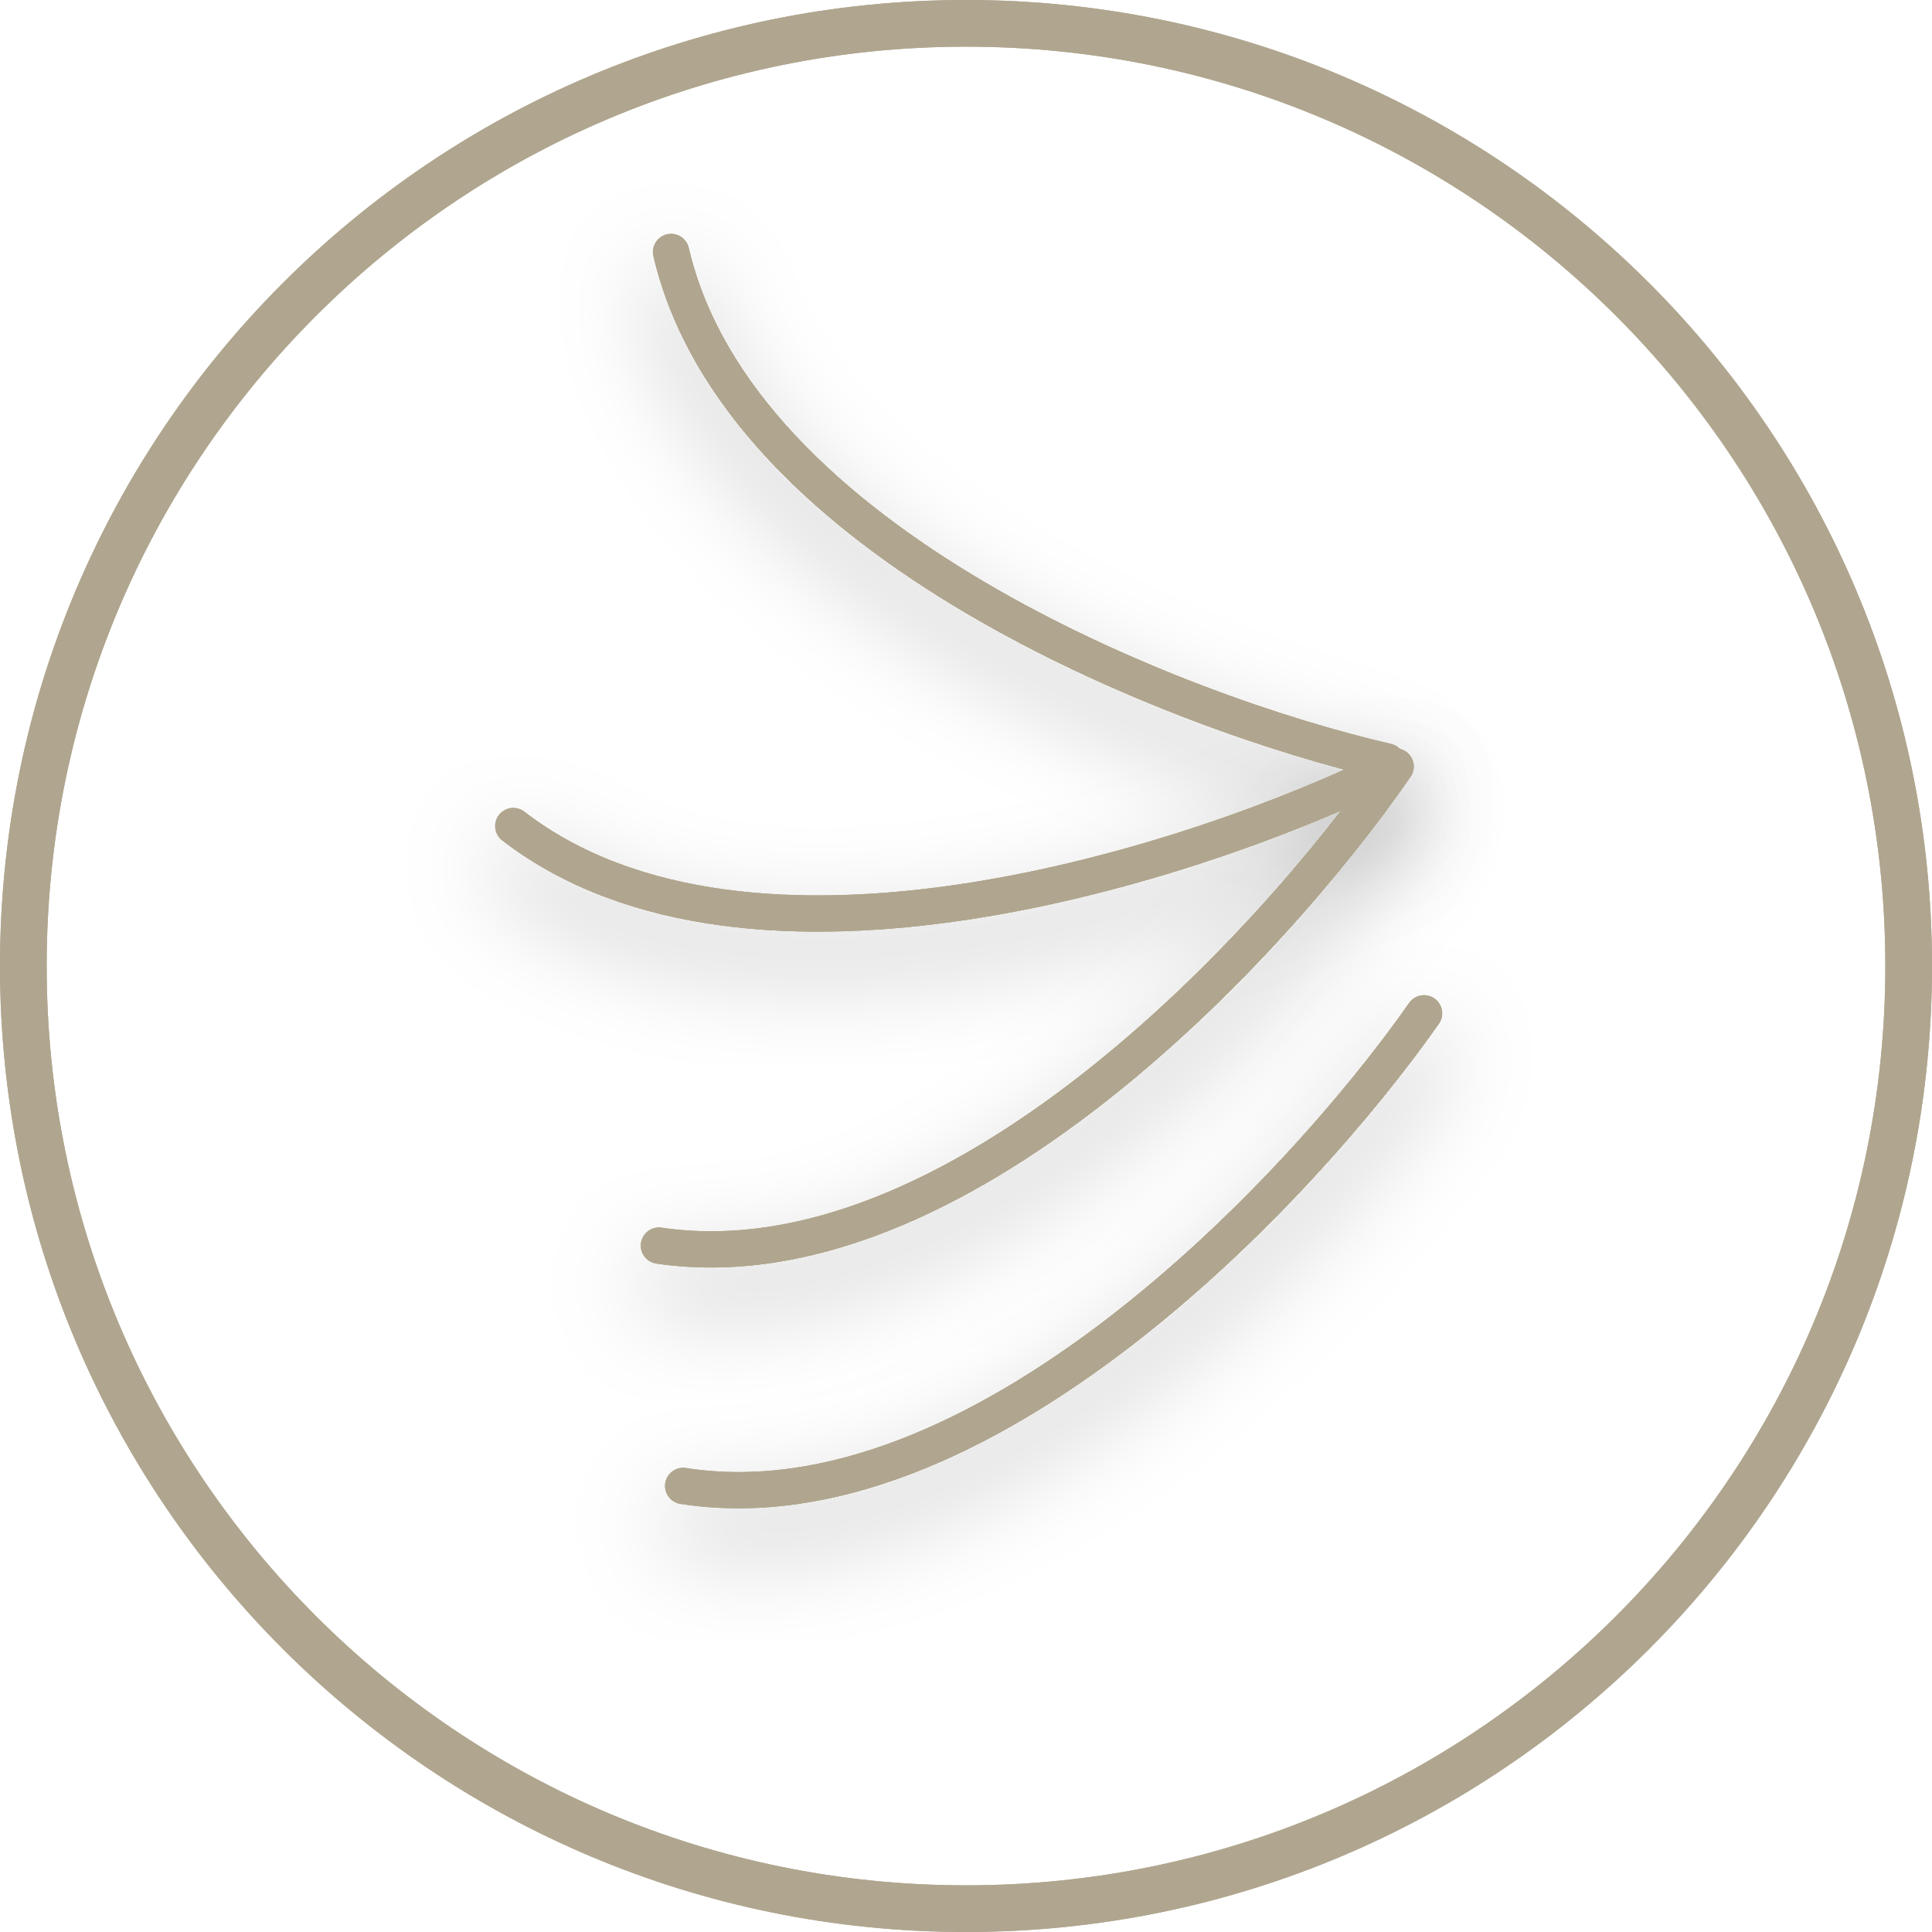
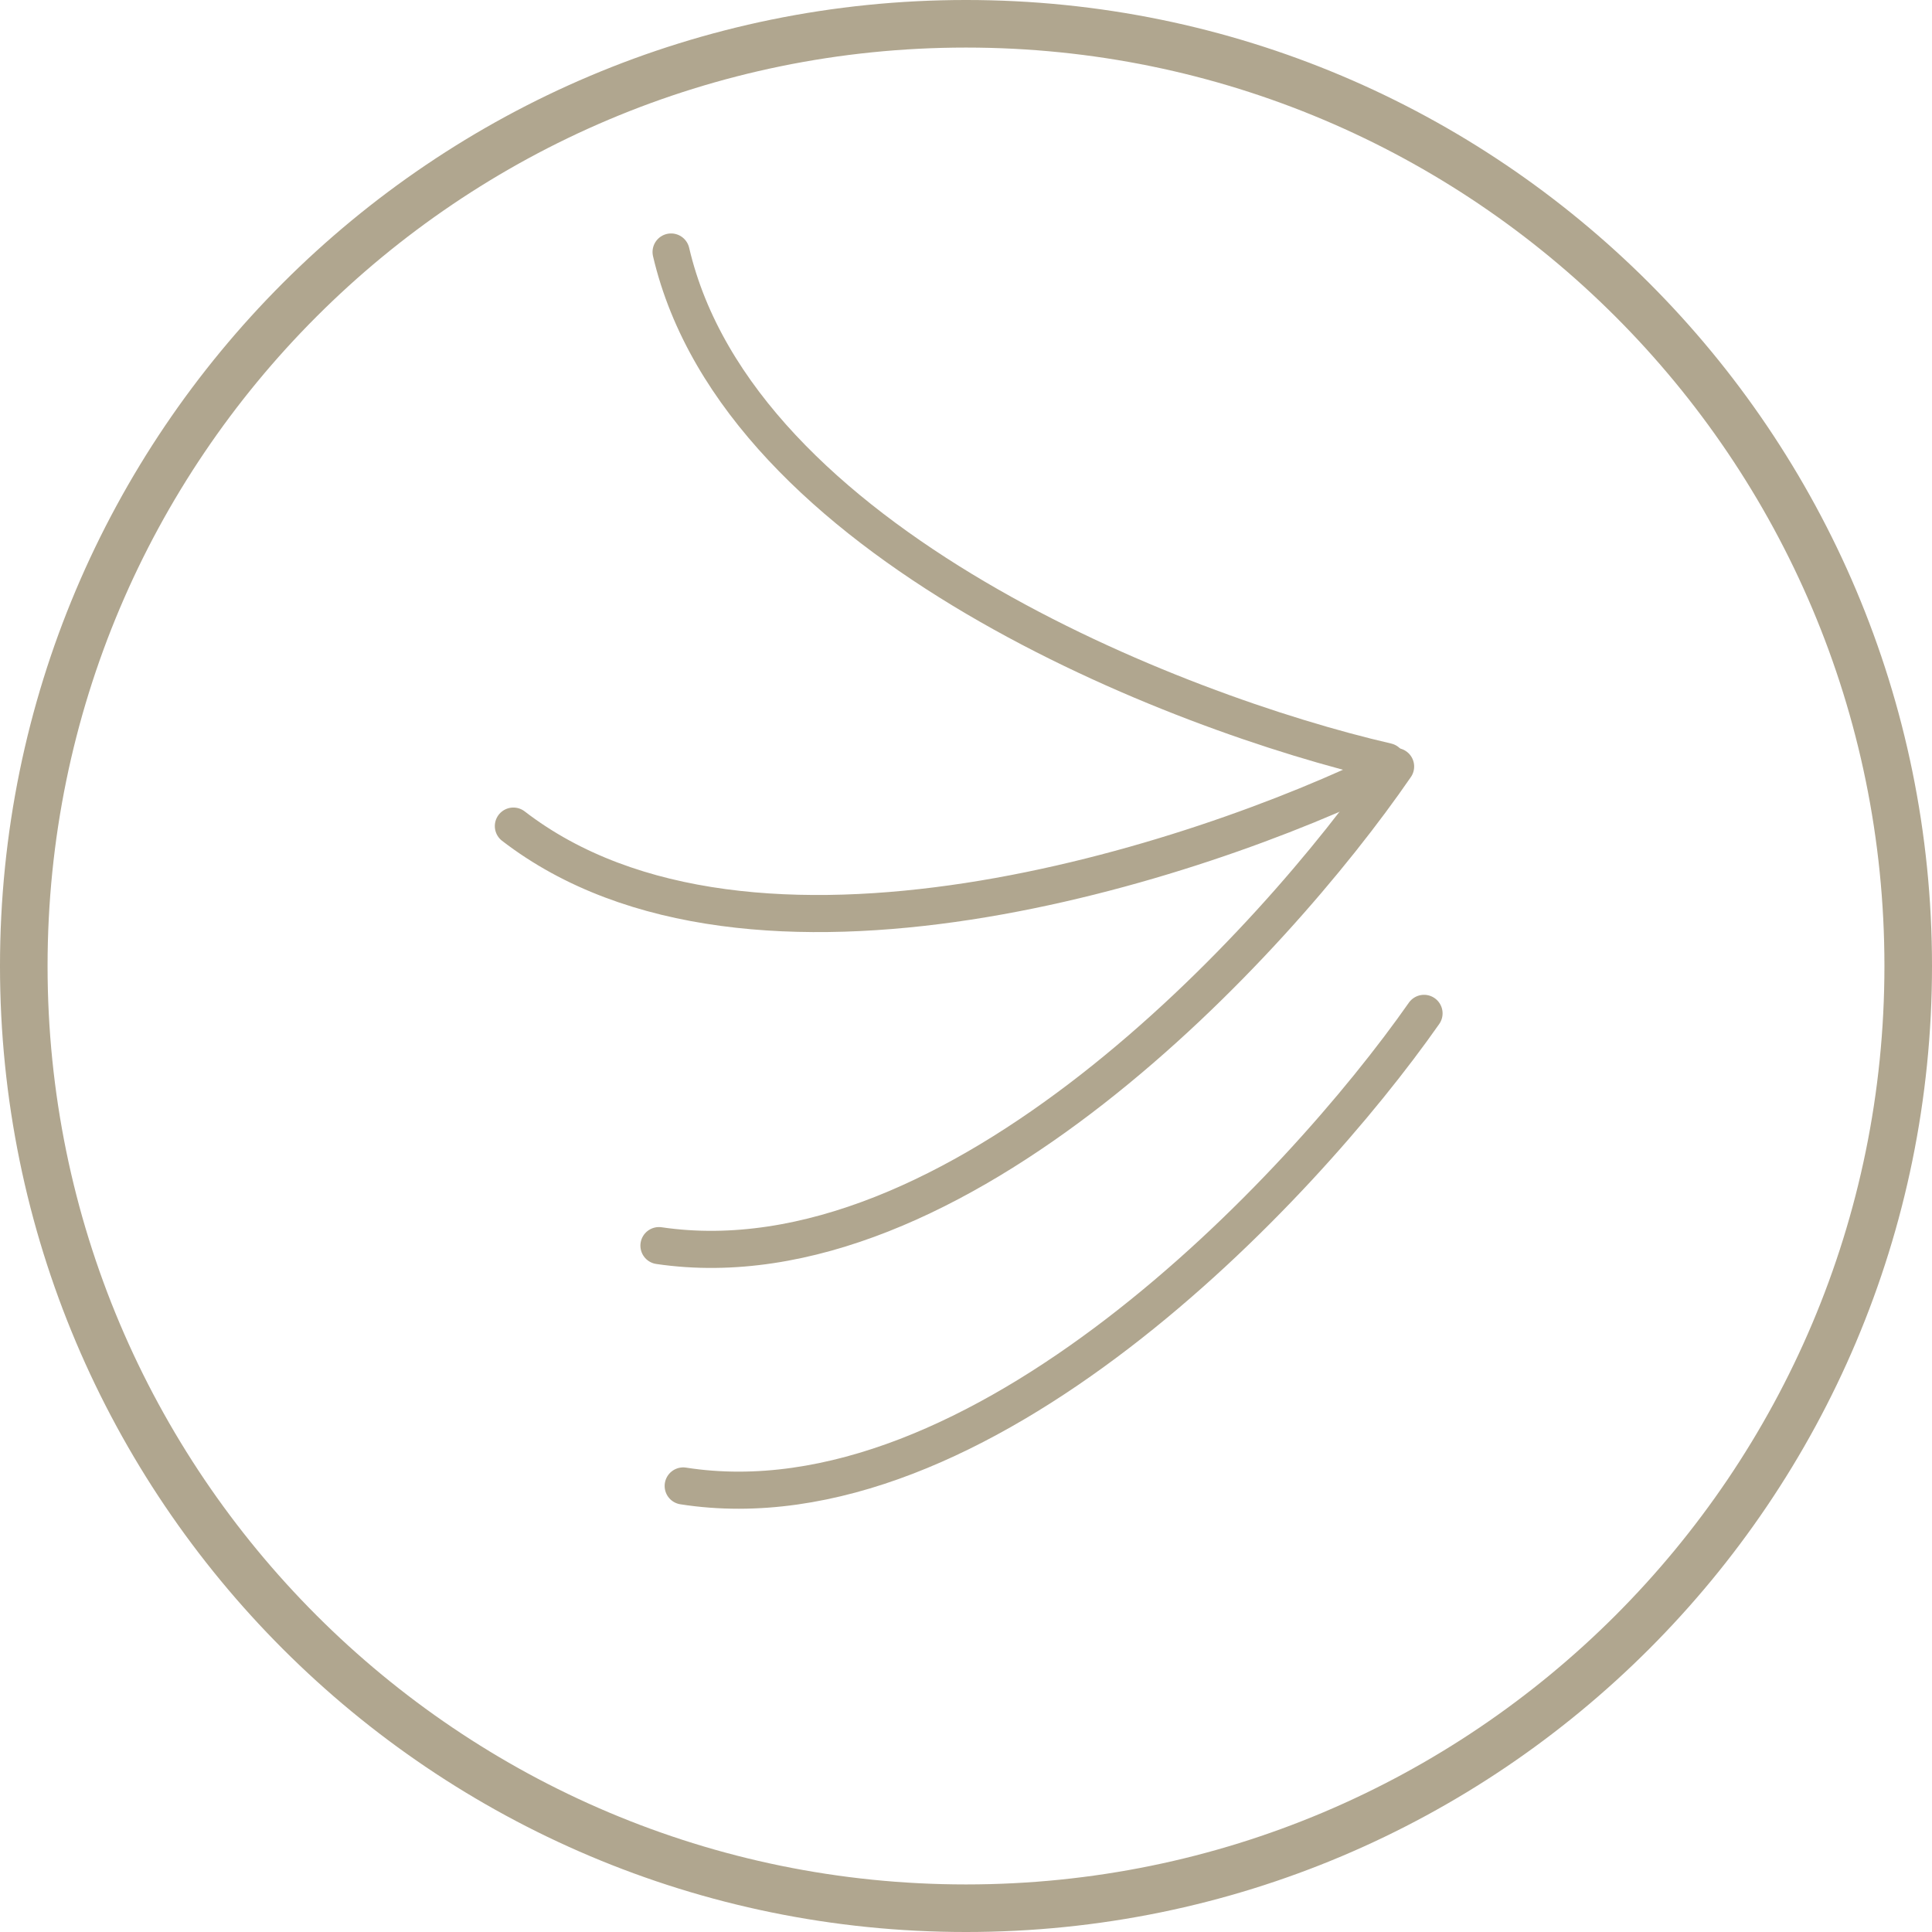
<svg xmlns="http://www.w3.org/2000/svg" width="207" height="207" viewBox="0 0 207 207" fill="none">
-   <circle cx="103.5" cy="103.5" r="101" stroke="#B0A68F" stroke-width="5" />
-   <g filter="url(#filter0_d_1391_2668)">
-     <path d="M148.604 81.601C126.07 76.401 79.183 58.201 71.902 27" stroke="#B0A68F" stroke-width="3.9" stroke-linecap="round" />
-   </g>
-   <g filter="url(#filter1_d_1391_2668)">
-     <path d="M148.946 82.296C128.202 92.519 80.372 108.074 55 88.51" stroke="#B0A68F" stroke-width="3.9" stroke-linecap="round" />
-   </g>
-   <g filter="url(#filter2_d_1391_2668)">
-     <path d="M149.529 82.127C136.427 101.184 102.298 138.129 70.602 133.459" stroke="#B0A68F" stroke-width="3.9" stroke-linecap="round" />
-   </g>
-   <g filter="url(#filter3_d_1391_2668)">
-     <path d="M152.575 108.574C139.306 127.514 104.854 164.158 73.199 159.209" stroke="#B0A68F" stroke-width="3.9" stroke-linecap="round" />
-   </g>
-   <circle cx="103.5" cy="103.5" r="101" stroke="#B0A68F" stroke-width="5" />
-   <path d="M148.604 81.601C126.07 76.401 79.183 58.201 71.902 27" stroke="#B0A68F" stroke-width="3.9" stroke-linecap="round" />
-   <path d="M148.946 82.296C128.202 92.519 80.372 108.074 55 88.51" stroke="#B0A68F" stroke-width="3.9" stroke-linecap="round" />
-   <path d="M149.529 82.127C136.427 101.184 102.298 138.129 70.602 133.459" stroke="#B0A68F" stroke-width="3.9" stroke-linecap="round" />
-   <path d="M152.575 108.574C139.306 127.514 104.854 164.158 73.199 159.209" stroke="#B0A68F" stroke-width="3.9" stroke-linecap="round" />
-   <defs>
-     <filter id="filter0_d_1391_2668" x="59.953" y="19.049" width="100.602" height="78.504" filterUnits="userSpaceOnUse" color-interpolation-filters="sRGB">
-       <feFlood flood-opacity="0" result="BackgroundImageFix" />
-       <feColorMatrix in="SourceAlpha" type="matrix" values="0 0 0 0 0 0 0 0 0 0 0 0 0 0 0 0 0 0 127 0" result="hardAlpha" />
-       <feOffset dy="4" />
-       <feGaussianBlur stdDeviation="5" />
-       <feComposite in2="hardAlpha" operator="out" />
-       <feColorMatrix type="matrix" values="0 0 0 0 0 0 0 0 0 0 0 0 0 0 0 0 0 0 0.25 0" />
-       <feBlend mode="normal" in2="BackgroundImageFix" result="effect1_dropShadow_1391_2668" />
-       <feBlend mode="normal" in="SourceGraphic" in2="effect1_dropShadow_1391_2668" result="shape" />
-     </filter>
-     <filter id="filter1_d_1391_2668" x="43.051" y="74.346" width="117.848" height="39.484" filterUnits="userSpaceOnUse" color-interpolation-filters="sRGB">
-       <feFlood flood-opacity="0" result="BackgroundImageFix" />
-       <feColorMatrix in="SourceAlpha" type="matrix" values="0 0 0 0 0 0 0 0 0 0 0 0 0 0 0 0 0 0 127 0" result="hardAlpha" />
-       <feOffset dy="4" />
-       <feGaussianBlur stdDeviation="5" />
-       <feComposite in2="hardAlpha" operator="out" />
-       <feColorMatrix type="matrix" values="0 0 0 0 0 0 0 0 0 0 0 0 0 0 0 0 0 0 0.25 0" />
-       <feBlend mode="normal" in2="BackgroundImageFix" result="effect1_dropShadow_1391_2668" />
-       <feBlend mode="normal" in="SourceGraphic" in2="effect1_dropShadow_1391_2668" result="shape" />
-     </filter>
-     <filter id="filter2_d_1391_2668" x="58.652" y="74.178" width="102.828" height="75.637" filterUnits="userSpaceOnUse" color-interpolation-filters="sRGB">
-       <feFlood flood-opacity="0" result="BackgroundImageFix" />
-       <feColorMatrix in="SourceAlpha" type="matrix" values="0 0 0 0 0 0 0 0 0 0 0 0 0 0 0 0 0 0 127 0" result="hardAlpha" />
-       <feOffset dy="4" />
-       <feGaussianBlur stdDeviation="5" />
-       <feComposite in2="hardAlpha" operator="out" />
-       <feColorMatrix type="matrix" values="0 0 0 0 0 0 0 0 0 0 0 0 0 0 0 0 0 0 0.25 0" />
-       <feBlend mode="normal" in2="BackgroundImageFix" result="effect1_dropShadow_1391_2668" />
-       <feBlend mode="normal" in="SourceGraphic" in2="effect1_dropShadow_1391_2668" result="shape" />
-     </filter>
-     <filter id="filter3_d_1391_2668" x="61.25" y="100.623" width="103.277" height="74.992" filterUnits="userSpaceOnUse" color-interpolation-filters="sRGB">
-       <feFlood flood-opacity="0" result="BackgroundImageFix" />
-       <feColorMatrix in="SourceAlpha" type="matrix" values="0 0 0 0 0 0 0 0 0 0 0 0 0 0 0 0 0 0 127 0" result="hardAlpha" />
-       <feOffset dy="4" />
-       <feGaussianBlur stdDeviation="5" />
-       <feComposite in2="hardAlpha" operator="out" />
-       <feColorMatrix type="matrix" values="0 0 0 0 0 0 0 0 0 0 0 0 0 0 0 0 0 0 0.25 0" />
-       <feBlend mode="normal" in2="BackgroundImageFix" result="effect1_dropShadow_1391_2668" />
-       <feBlend mode="normal" in="SourceGraphic" in2="effect1_dropShadow_1391_2668" result="shape" />
-     </filter>
-   </defs>
+   <circle cx="103.5" cy="103.5" r="100.952" stroke="#B0A68F" stroke-width="5.097" />
+   <path d="M148.604 81.601C126.07 76.401 79.183 58.201 71.902 27" stroke="#B0A68F" stroke-width="3.975" stroke-linecap="round" />
+   <path d="M148.95 82.296C128.206 92.519 80.376 108.074 55.004 88.51" stroke="#B0A68F" stroke-width="3.975" stroke-linecap="round" />
+   <path d="M149.529 82.127C136.427 101.184 102.298 138.129 70.602 133.459" stroke="#B0A68F" stroke-width="3.975" stroke-linecap="round" />
+   <path d="M152.575 108.574C139.306 127.514 104.854 164.158 73.199 159.209" stroke="#B0A68F" stroke-width="3.975" stroke-linecap="round" />
</svg>
